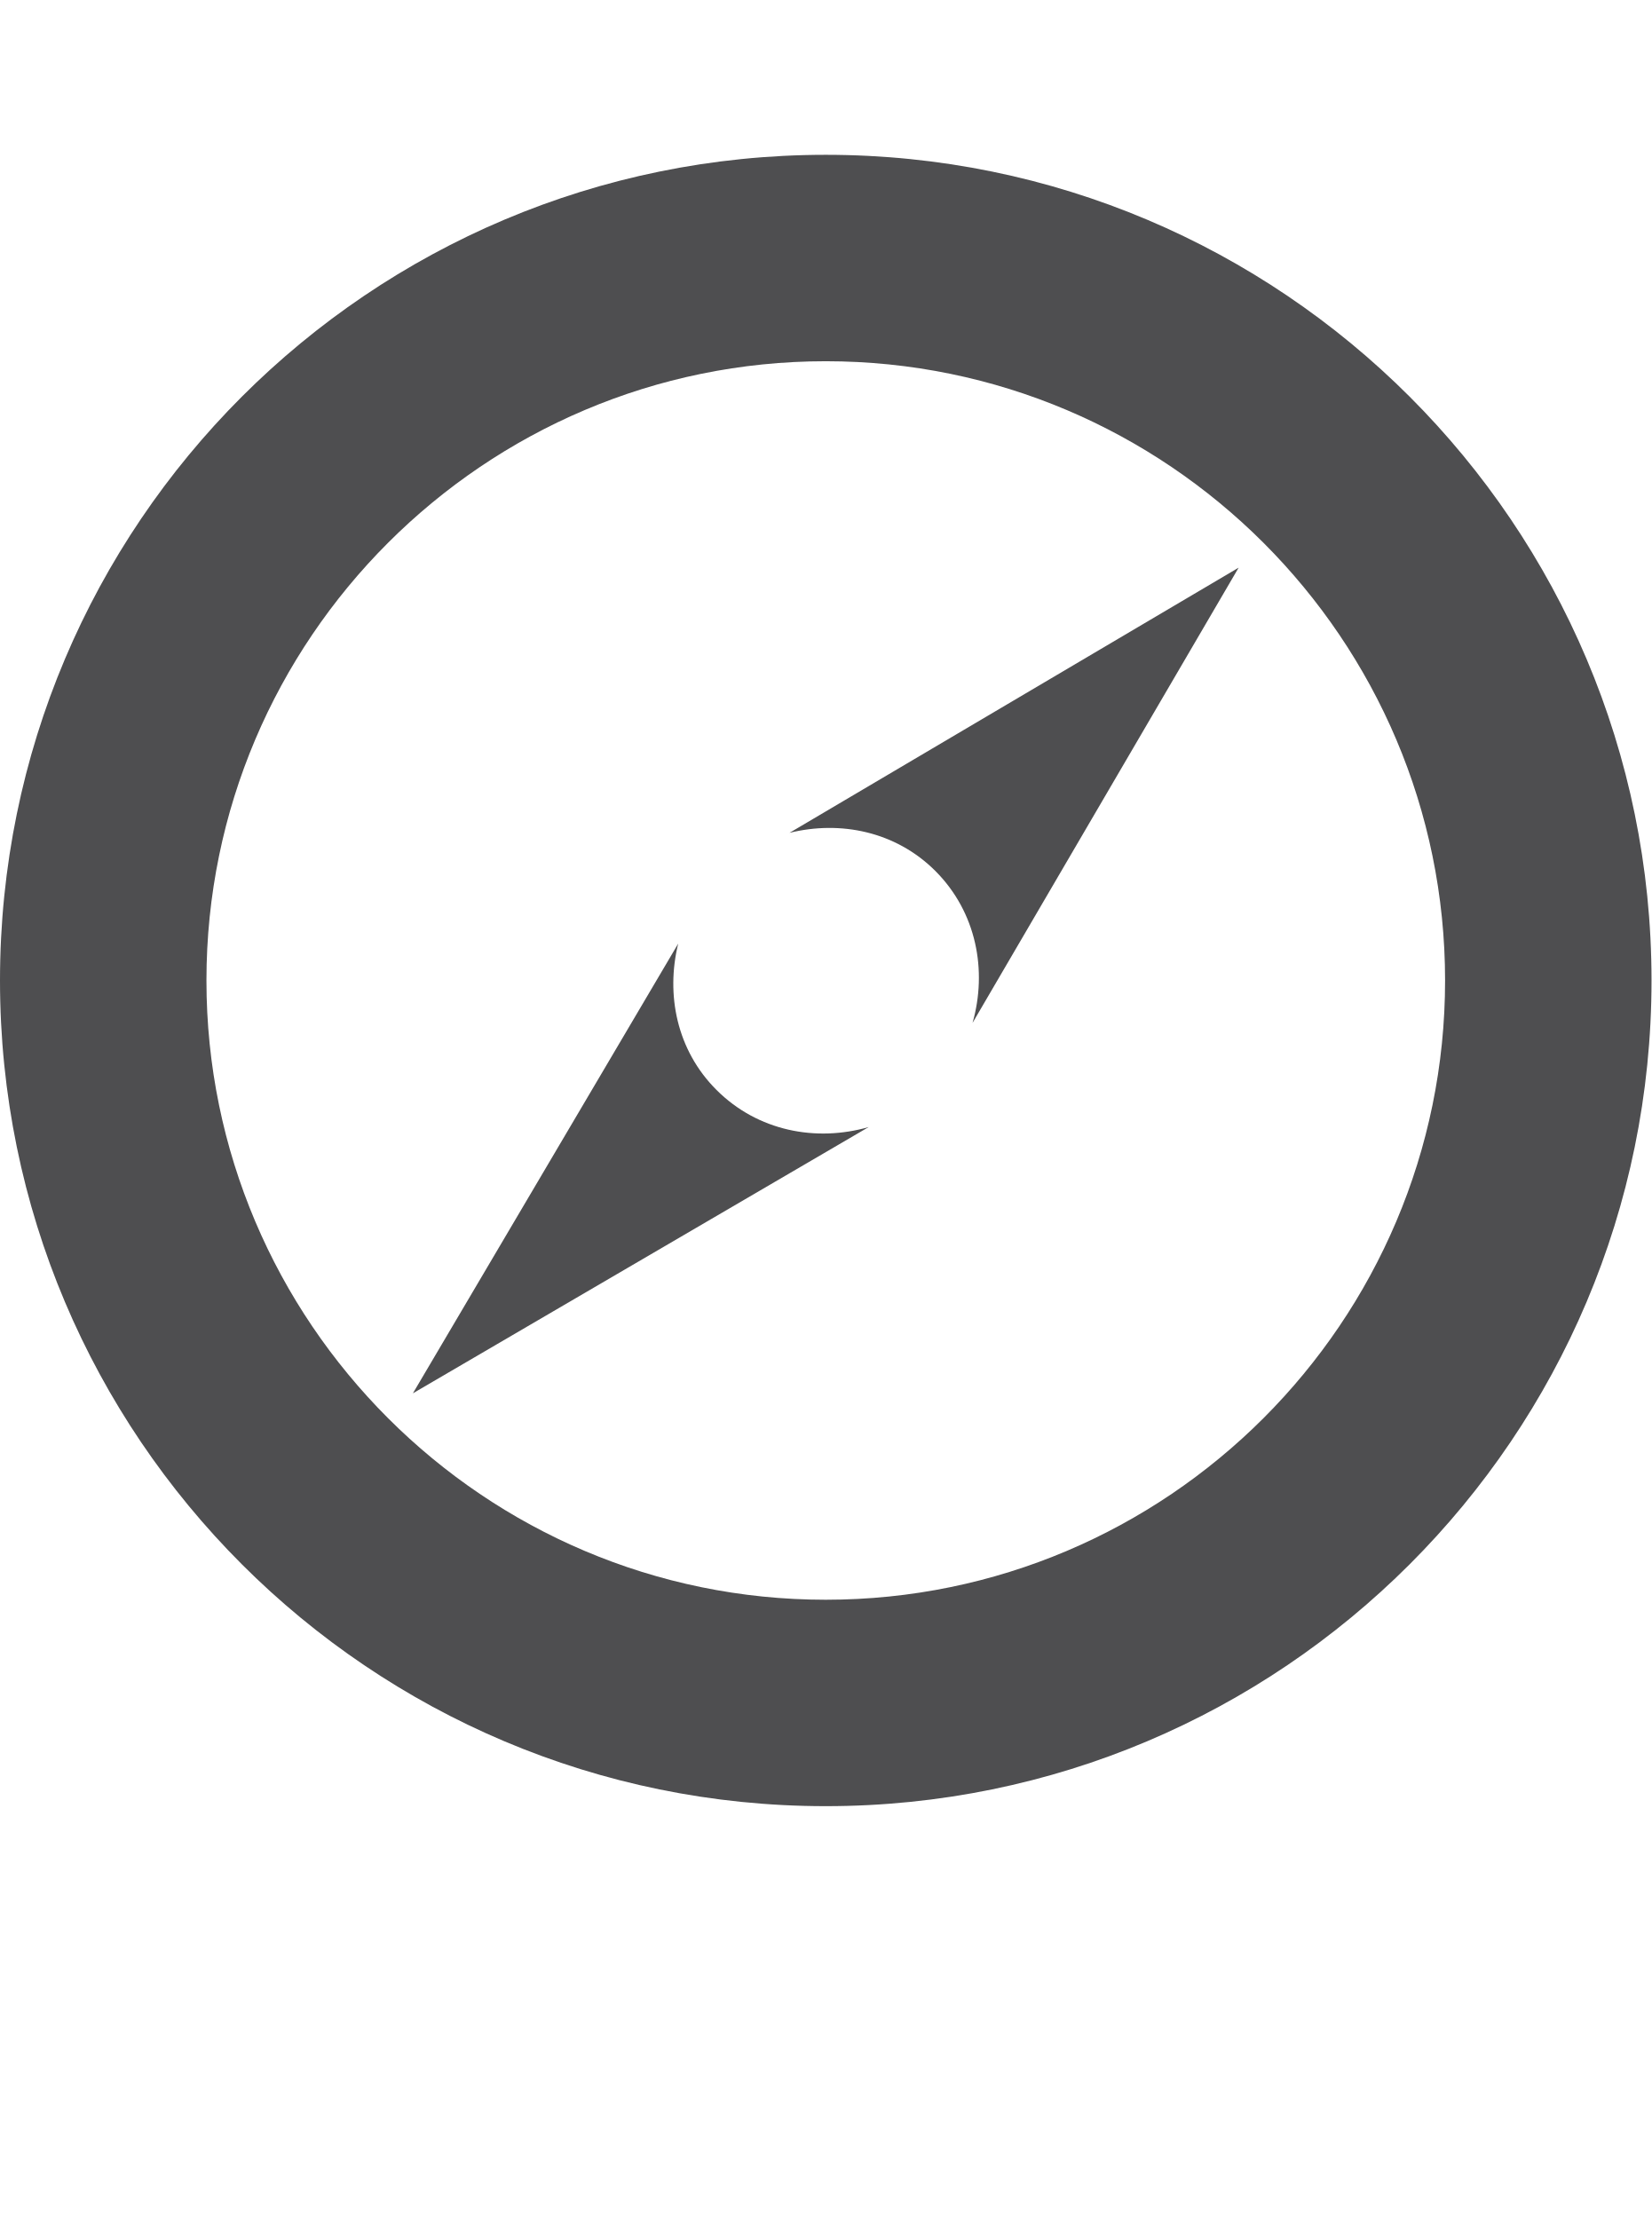
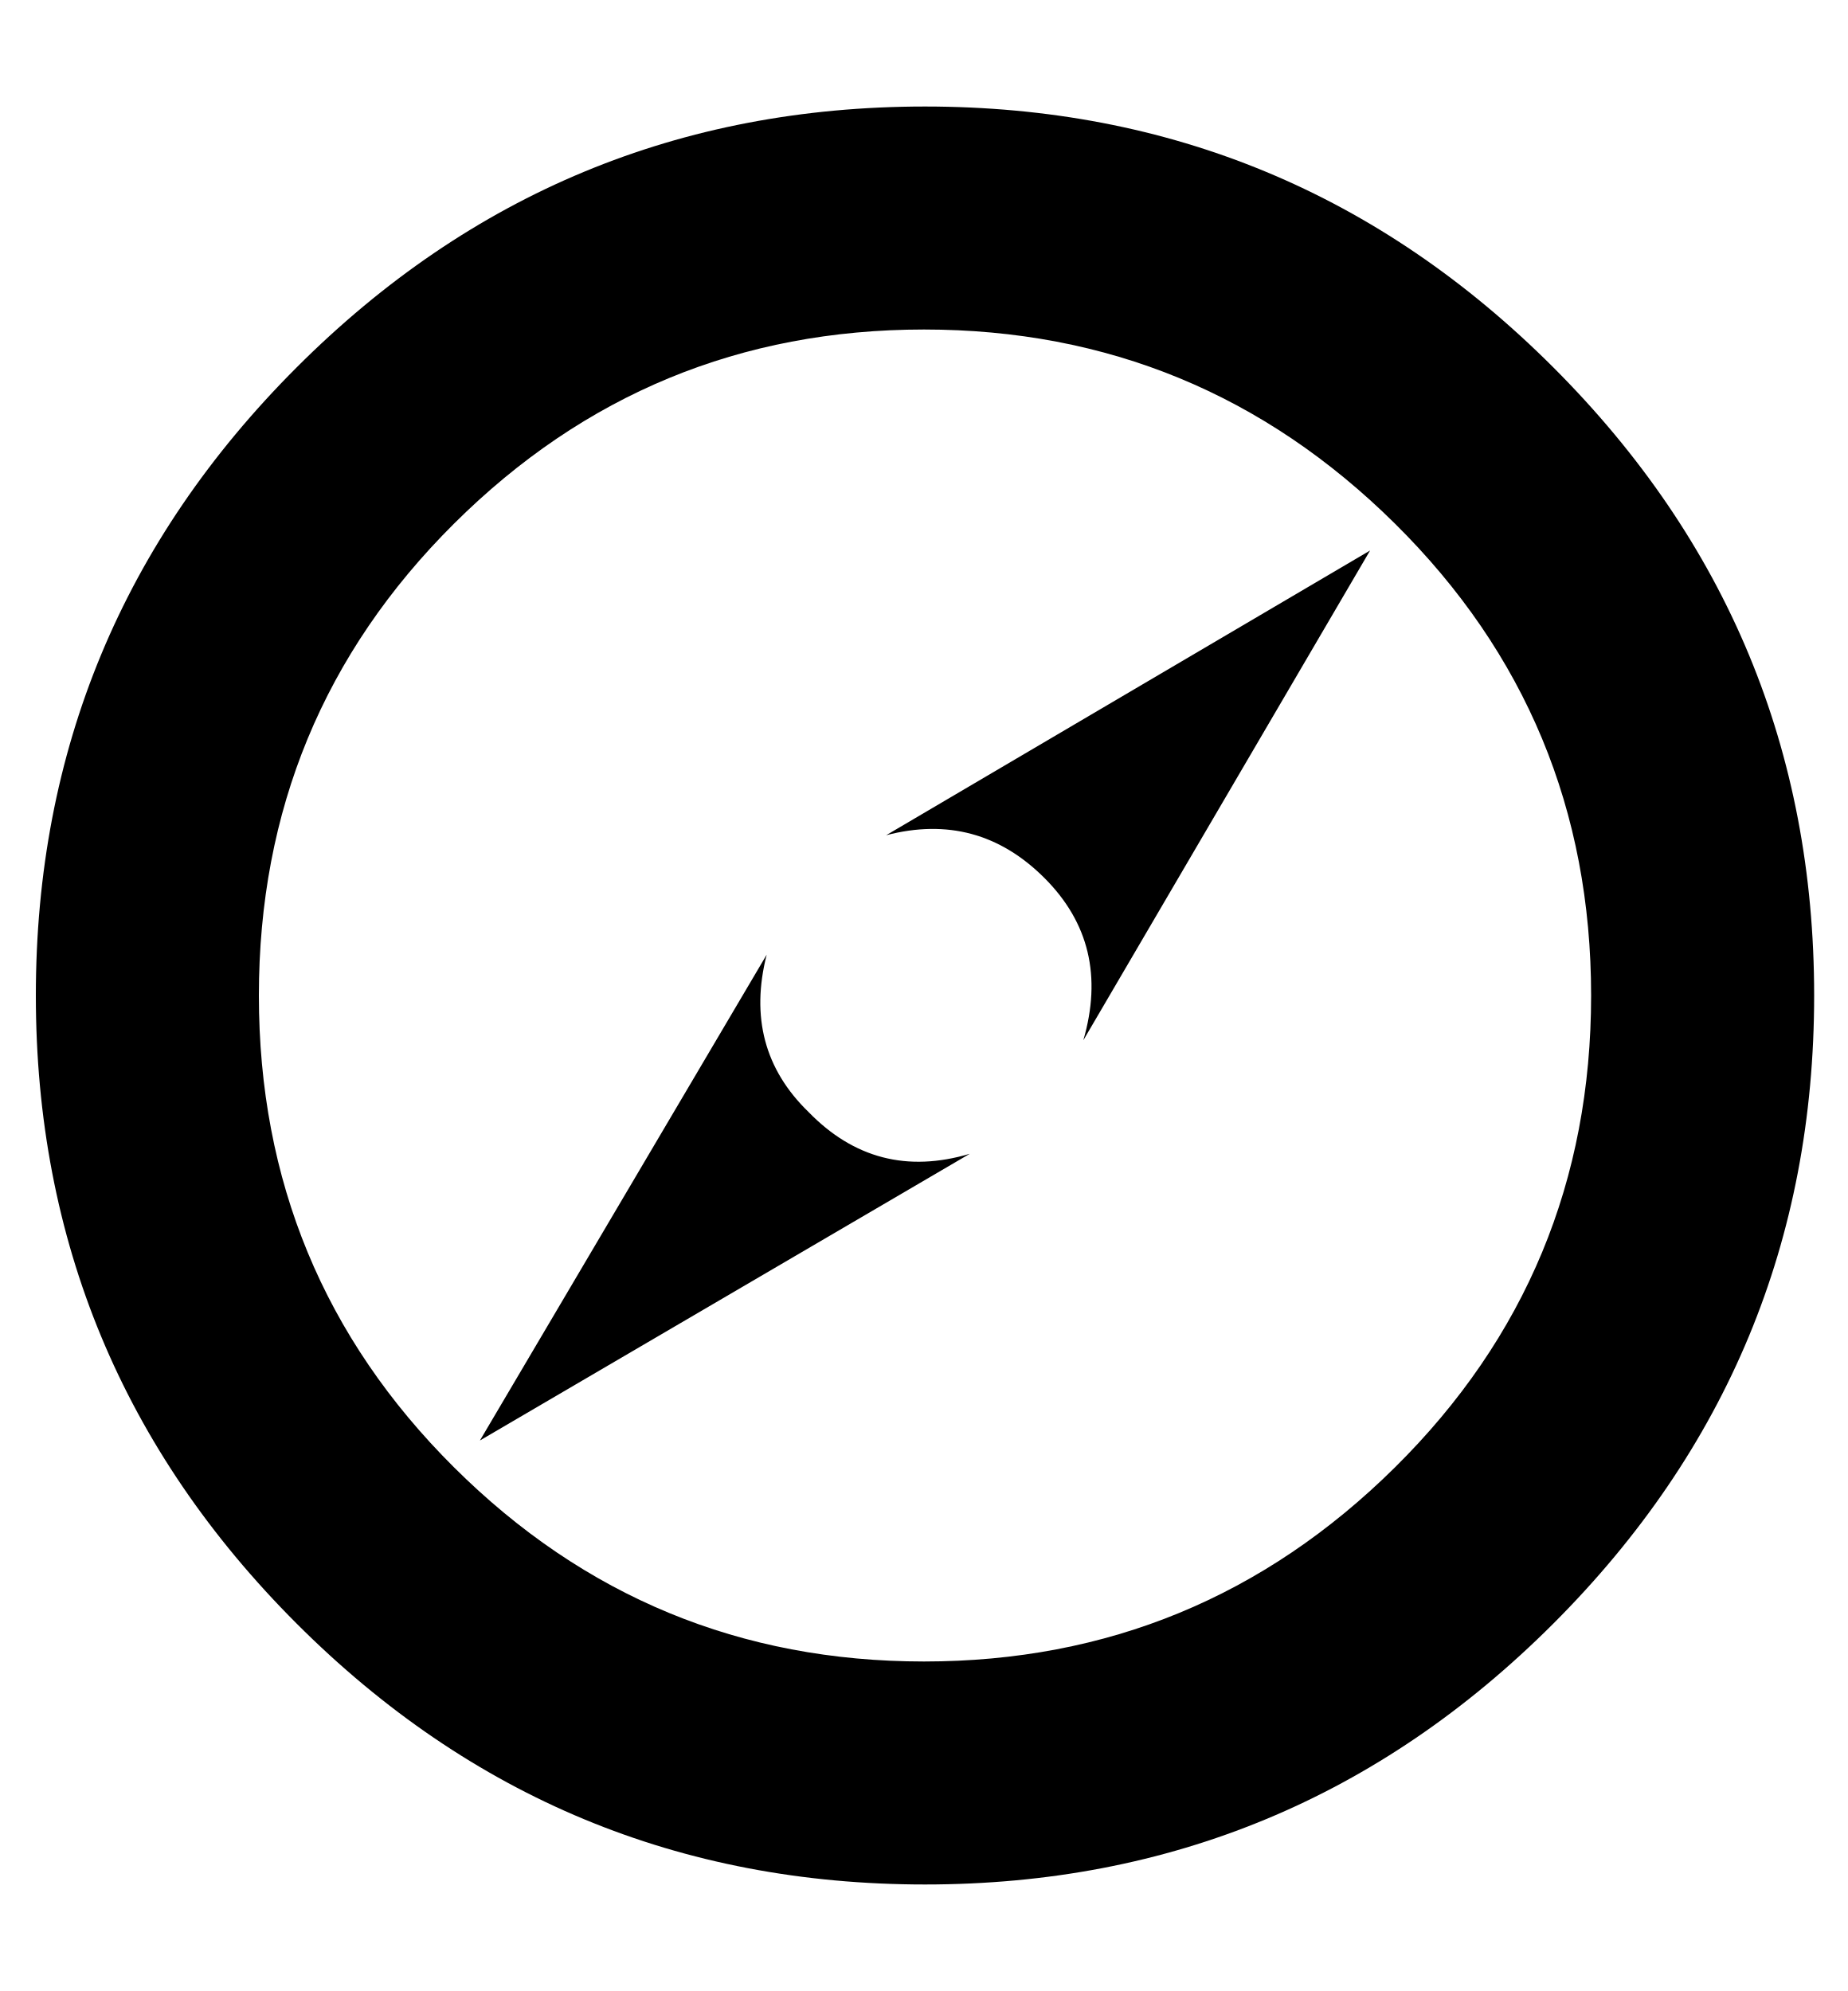
- <svg xmlns="http://www.w3.org/2000/svg" version="1.1" id="Layer_1" x="0px" y="0px" width="32px" height="43px" viewBox="0 0 32 43" style="enable-background:new 0 0 32 43;" xml:space="preserve">
-   <g>
-     <path style="fill:#4E4E50;" d="M16,7c6.617,0,12,5.383,12,12s-5.383,12-12,12S4,25.617,4,19S9.383,7,16,7 M16,3   C7.164,3,0,10.164,0,19s7.164,16,16,16s16-7.164,16-16S24.836,3,16,3L16,3z" />
-     <g>
-       <path style="fill:#4E4E50;" d="M18.125,16.879c0.797,0.799,1.008,1.93,0.719,2.943L24,11l-8.703,5.139    C16.281,15.896,17.355,16.109,18.125,16.879z" />
-       <path style="fill:#4E4E50;" d="M13.883,21.121c-0.773-0.771-0.984-1.85-0.742-2.836L8,27l8.832-5.16    C15.816,22.133,14.684,21.922,13.883,21.121z" />
-     </g>
-   </g>
+ <svg xmlns="http://www.w3.org/2000/svg" height="1000" width="928">
+   <path d="M464 165.5q-138 0 -236 97.5t-98 237 98 237 236 97.5 236.5 -97.5 98.5 -237 -98.5 -237 -236.5 -97.5zm.5 -112q184.5 0 315.5 131t131 315.5 -131 315.5 -315.5 131 -315.5 -131 -131 -315.5 131 -315.5 315.5 -131zm60 387.5q-33.5 -33.5 -79.5 -21.5l243 -143 -144 246q14 -48 -19.5 -81.5zm-118.5 117.5q34 35 81 21l-246 144 144 -244q-12 47 21 79z" />
</svg>
